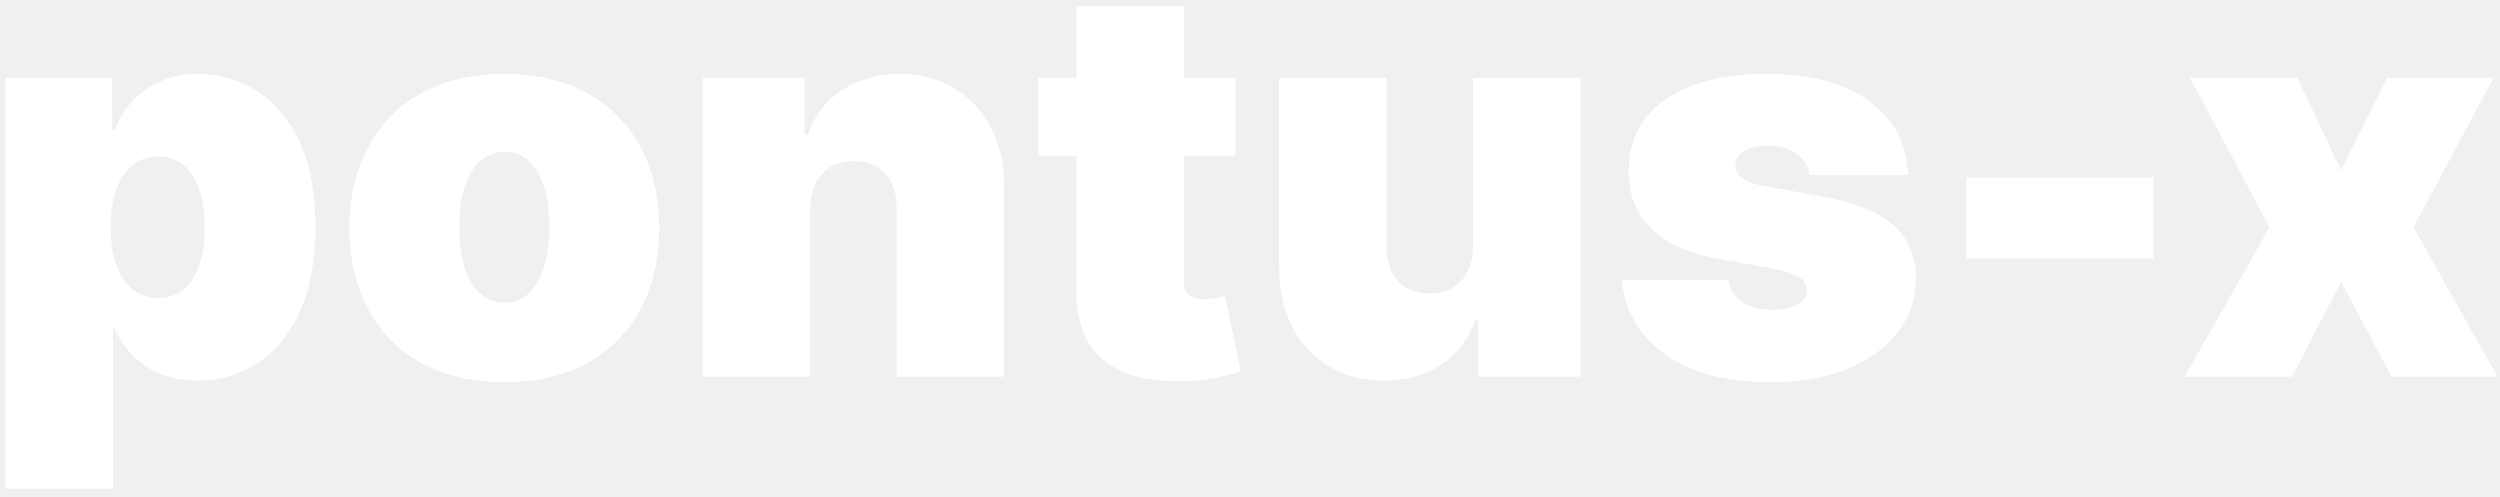
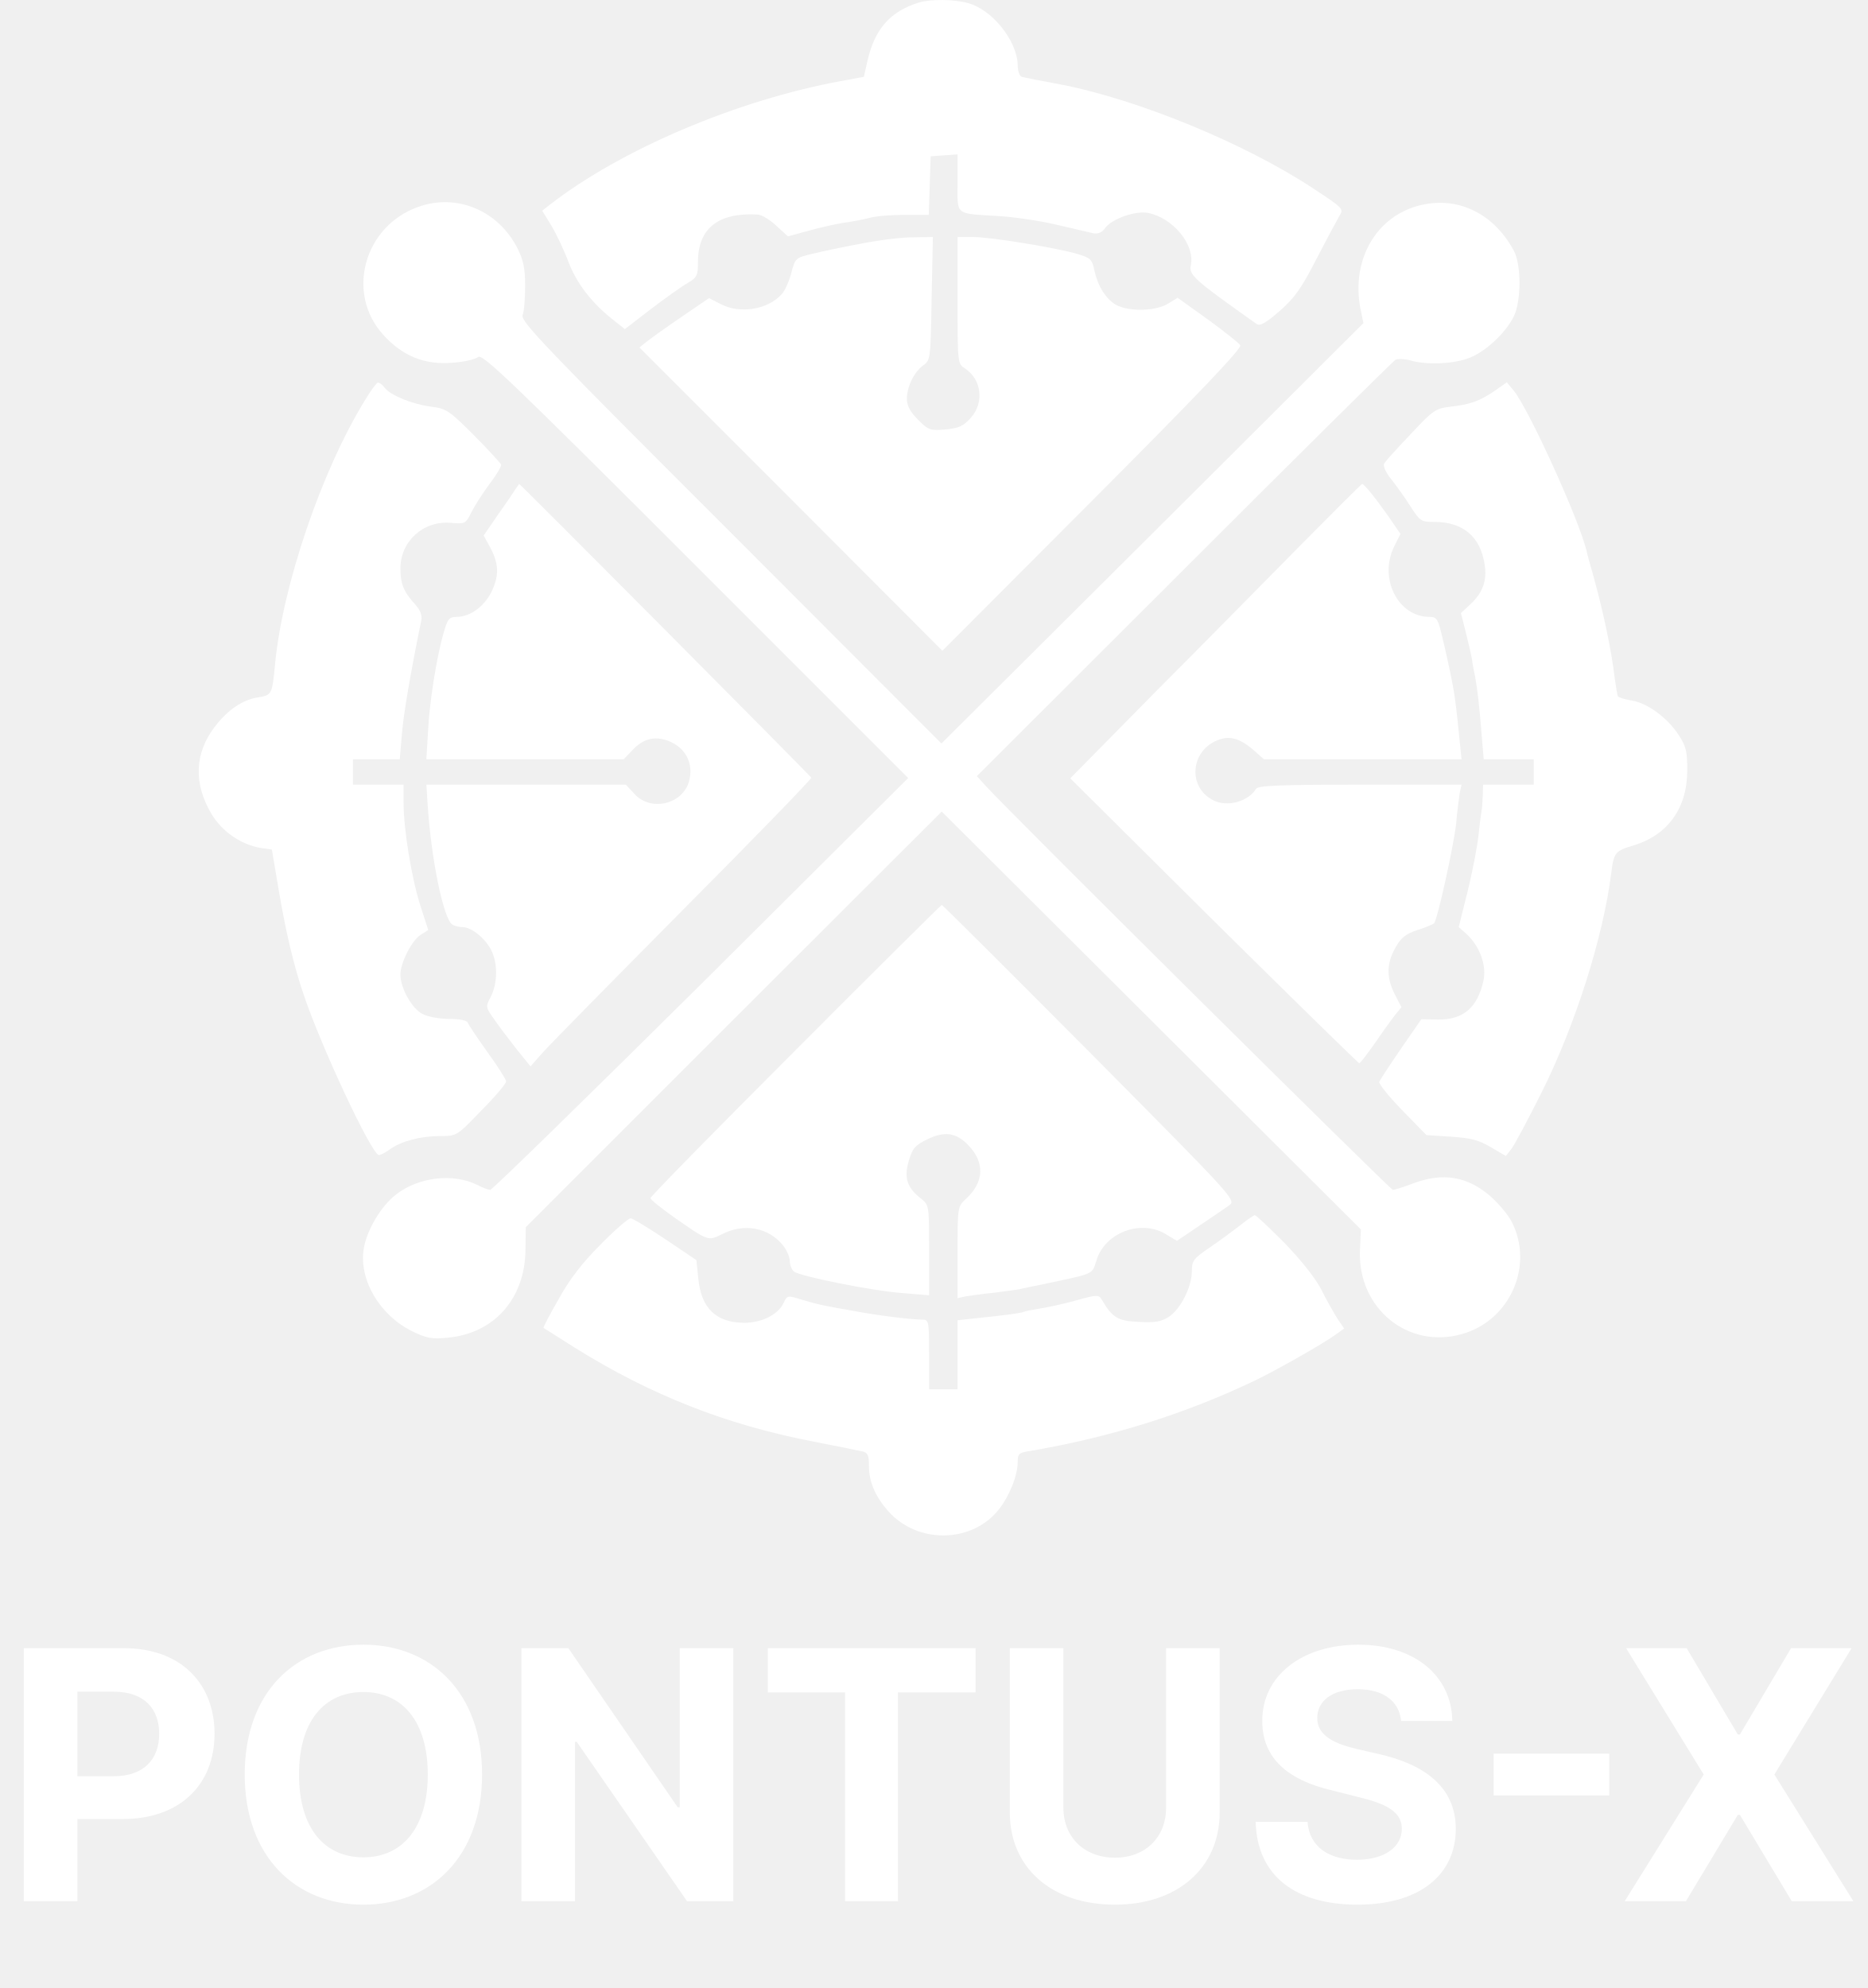
- <svg xmlns="http://www.w3.org/2000/svg" width="292" height="58" viewBox="0 0 292 58" fill="none">
-   <path d="M0.651 57.091V9.091H13.105V15.182H13.378C13.832 14 14.499 12.917 15.378 11.932C16.257 10.932 17.348 10.136 18.651 9.545C19.954 8.939 21.469 8.636 23.196 8.636C25.499 8.636 27.688 9.25 29.764 10.477C31.855 11.704 33.552 13.636 34.855 16.273C36.173 18.909 36.832 22.333 36.832 26.546C36.832 30.576 36.204 33.917 34.946 36.568C33.704 39.22 32.037 41.197 29.946 42.5C27.87 43.803 25.59 44.455 23.105 44.455C21.469 44.455 20.007 44.189 18.719 43.659C17.446 43.114 16.355 42.379 15.446 41.455C14.552 40.515 13.863 39.455 13.378 38.273H13.196V57.091H0.651ZM12.923 26.546C12.923 28.242 13.143 29.712 13.582 30.954C14.037 32.182 14.673 33.136 15.492 33.818C16.325 34.485 17.317 34.818 18.469 34.818C19.62 34.818 20.598 34.492 21.401 33.841C22.219 33.174 22.84 32.227 23.264 31C23.704 29.758 23.923 28.273 23.923 26.546C23.923 24.818 23.704 23.341 23.264 22.114C22.84 20.871 22.219 19.924 21.401 19.273C20.598 18.606 19.62 18.273 18.469 18.273C17.317 18.273 16.325 18.606 15.492 19.273C14.673 19.924 14.037 20.871 13.582 22.114C13.143 23.341 12.923 24.818 12.923 26.546ZM58.906 44.636C55.118 44.636 51.876 43.886 49.179 42.386C46.482 40.871 44.414 38.765 42.974 36.068C41.535 33.356 40.815 30.212 40.815 26.636C40.815 23.061 41.535 19.924 42.974 17.227C44.414 14.515 46.482 12.409 49.179 10.909C51.876 9.394 55.118 8.636 58.906 8.636C62.694 8.636 65.937 9.394 68.633 10.909C71.331 12.409 73.399 14.515 74.838 17.227C76.278 19.924 76.997 23.061 76.997 26.636C76.997 30.212 76.278 33.356 74.838 36.068C73.399 38.765 71.331 40.871 68.633 42.386C65.937 43.886 62.694 44.636 58.906 44.636ZM58.997 35.364C60.058 35.364 60.974 35.008 61.747 34.295C62.52 33.583 63.118 32.568 63.543 31.25C63.967 29.932 64.179 28.364 64.179 26.546C64.179 24.712 63.967 23.144 63.543 21.841C63.118 20.523 62.52 19.508 61.747 18.796C60.974 18.083 60.058 17.727 58.997 17.727C57.876 17.727 56.914 18.083 56.111 18.796C55.308 19.508 54.694 20.523 54.27 21.841C53.846 23.144 53.633 24.712 53.633 26.546C53.633 28.364 53.846 29.932 54.27 31.25C54.694 32.568 55.308 33.583 56.111 34.295C56.914 35.008 57.876 35.364 58.997 35.364ZM94.633 24.364V44H82.088V9.091H93.997V15.727H94.361C95.118 13.515 96.452 11.78 98.361 10.523C100.285 9.265 102.527 8.636 105.088 8.636C107.558 8.636 109.702 9.205 111.52 10.341C113.353 11.462 114.77 13.008 115.77 14.977C116.785 16.947 117.285 19.197 117.27 21.727V44H104.724V24.364C104.74 22.636 104.3 21.28 103.406 20.296C102.527 19.311 101.3 18.818 99.724 18.818C98.694 18.818 97.793 19.046 97.02 19.5C96.262 19.939 95.679 20.576 95.27 21.409C94.861 22.227 94.649 23.212 94.633 24.364ZM144.281 9.091V18.182H121.281V9.091H144.281ZM125.736 0.727H138.281V32.773C138.281 33.258 138.365 33.667 138.531 34C138.698 34.318 138.955 34.561 139.304 34.727C139.652 34.879 140.099 34.955 140.645 34.955C141.024 34.955 141.463 34.909 141.963 34.818C142.478 34.727 142.857 34.651 143.099 34.591L144.918 43.409C144.357 43.576 143.554 43.78 142.509 44.023C141.478 44.265 140.251 44.424 138.827 44.5C135.948 44.651 133.531 44.356 131.577 43.614C129.622 42.856 128.152 41.667 127.168 40.045C126.183 38.424 125.705 36.394 125.736 33.955V0.727ZM172.037 28.727V9.091H184.582V44H172.673V37.364H172.31C171.552 39.591 170.226 41.333 168.332 42.591C166.438 43.833 164.188 44.455 161.582 44.455C159.143 44.455 157.007 43.894 155.173 42.773C153.355 41.651 151.938 40.106 150.923 38.136C149.923 36.167 149.416 33.909 149.401 31.364V9.091H161.946V28.727C161.961 30.454 162.401 31.811 163.264 32.795C164.143 33.78 165.37 34.273 166.946 34.273C167.991 34.273 168.893 34.053 169.651 33.614C170.423 33.159 171.014 32.523 171.423 31.704C171.848 30.871 172.052 29.879 172.037 28.727ZM222.872 20.454H211.327C211.266 19.742 211.016 19.129 210.577 18.614C210.137 18.099 209.569 17.704 208.872 17.432C208.19 17.144 207.433 17 206.599 17C205.524 17 204.599 17.197 203.827 17.591C203.054 17.985 202.675 18.546 202.69 19.273C202.675 19.788 202.895 20.265 203.349 20.704C203.819 21.144 204.721 21.485 206.054 21.727L213.145 23C216.721 23.651 219.38 24.75 221.122 26.296C222.88 27.826 223.766 29.879 223.781 32.455C223.766 34.939 223.024 37.099 221.554 38.932C220.099 40.75 218.107 42.159 215.577 43.159C213.062 44.144 210.19 44.636 206.963 44.636C201.63 44.636 197.455 43.545 194.44 41.364C191.44 39.182 189.766 36.303 189.418 32.727H201.872C202.039 33.833 202.584 34.689 203.509 35.295C204.448 35.886 205.63 36.182 207.054 36.182C208.205 36.182 209.152 35.985 209.895 35.591C210.652 35.197 211.039 34.636 211.054 33.909C211.039 33.242 210.705 32.712 210.054 32.318C209.418 31.924 208.418 31.606 207.054 31.364L200.872 30.273C197.312 29.651 194.645 28.47 192.872 26.727C191.099 24.985 190.221 22.742 190.236 20C190.221 17.576 190.857 15.523 192.145 13.841C193.448 12.144 195.304 10.856 197.713 9.977C200.137 9.083 203.009 8.636 206.327 8.636C211.372 8.636 215.349 9.682 218.259 11.773C221.183 13.864 222.721 16.758 222.872 20.454ZM251.497 20.727V30.182H229.679V20.727H251.497ZM268.344 9.091L273.435 19.909L278.798 9.091H291.253L281.889 26.546L291.707 44H279.344L273.435 32.909L267.707 44H255.162L265.071 26.546L255.798 9.091H268.344Z" fill="white" />
+ <svg xmlns="http://www.w3.org/2000/svg" width="100%" height="100%" viewBox="0 0 590 628" version="1.1" xml:space="preserve" style="fill-rule:evenodd;clip-rule:evenodd;stroke-linejoin:round;stroke-miterlimit:2;">
+   <g transform="matrix(0.1,0,0,-0.1,-215.52,805.87)">
+     <path d="M5059,8051C4967,8023 4918,7967 4895,7865L4884,7816L4814,7803C4484,7743 4116,7586 3892,7412L3868,7393L3898,7344C3914,7317 3938,7266 3951,7231C3976,7165 4024,7102 4090,7050L4129,7019L4212,7083C4258,7118 4310,7155 4328,7165C4357,7182 4360,7189 4360,7232C4360,7337 4424,7388 4548,7381C4560,7381 4587,7365 4607,7346L4644,7312L4710,7330C4746,7340 4795,7351 4820,7355C4845,7358 4881,7365 4900,7370C4919,7376 4970,7380 5012,7380L5089,7380L5092,7473L5095,7565L5138,7568L5180,7571L5180,7481C5180,7376 5169,7385 5312,7376C5360,7373 5441,7361 5492,7349C5543,7337 5595,7325 5608,7322C5624,7319 5636,7324 5646,7338C5666,7367 5742,7394 5782,7386C5861,7370 5930,7286 5917,7221C5910,7190 5926,7176 6125,7035C6135,7028 6155,7039 6197,7076C6245,7118 6265,7146 6315,7243C6348,7307 6381,7368 6388,7380C6400,7399 6394,7404 6301,7465C6085,7607 5748,7745 5505,7792C5445,7803 5389,7814 5383,7816C5376,7818 5370,7834 5370,7852C5369,7929 5290,8028 5213,8049C5170,8061 5097,8062 5059,8051Z" style="fill:white;fill-rule:nonzero;" />
+     <path d="M3476,7405C3305,7344 3247,7133 3365,7002C3426,6934 3497,6905 3586,6913C3621,6915 3657,6924 3666,6931C3679,6942 3772,6853 4353,6272L5024,5601L4370,4950C4010,4593 3710,4300 3704,4300C3698,4300 3679,4307 3662,4316C3587,4353 3479,4341 3407,4286C3359,4249 3314,4174 3304,4113C3289,4015 3355,3904 3456,3854C3502,3831 3520,3828 3569,3833C3715,3846 3813,3955 3815,4109L3816,4182L4473,4839L5130,5495L6454,4175L6451,4108C6444,3925 6604,3795 6775,3845C6925,3888 7001,4060 6931,4198C6920,4220 6890,4256 6864,4279C6791,4343 6713,4356 6618,4320C6589,4309 6561,4300 6555,4300C6547,4300 5348,5489 5269,5576L5241,5607L5895,6260C6255,6620 6555,6917 6563,6922C6571,6926 6592,6925 6611,6920C6663,6905 6750,6909 6799,6929C6850,6950 6911,7007 6937,7059C6961,7108 6961,7223 6937,7267C6871,7389 6753,7443 6629,7407C6494,7367 6420,7226 6455,7072L6462,7038L5796,6374L5129,5710L4464,6376C3878,6961 3799,7044 3806,7063C3811,7075 3814,7117 3814,7155C3814,7210 3809,7236 3790,7274C3729,7394 3598,7449 3476,7405Z" style="fill:white;fill-rule:nonzero;" />
+     <path d="M4875,7289C4820,7279 4751,7264 4721,7257C4668,7244 4667,7243 4655,7197C4648,7171 4635,7140 4624,7129C4580,7080 4491,7066 4430,7099L4395,7117L4310,7059C4263,7027 4214,6992 4200,6981L4175,6961L4654,6482L5132,6003L5607,6479C5942,6815 6079,6959 6073,6968C6069,6975 6022,7012 5970,7050L5875,7118L5844,7099C5804,7075 5719,7074 5680,7096C5647,7116 5623,7155 5612,7205C5605,7239 5600,7244 5560,7256C5493,7276 5284,7310 5229,7310L5180,7310L5180,7110C5180,6912 5180,6910 5203,6895C5256,6861 5265,6787 5222,6739C5199,6713 5184,6706 5142,6702C5093,6698 5088,6700 5055,6733C5030,6758 5020,6777 5020,6799C5020,6838 5043,6884 5072,6905C5094,6920 5095,6926 5098,7115L5102,7310L5038,7309C5004,7309 4930,7300 4875,7289Z" style="fill:white;fill-rule:nonzero;" />
+     <path d="M3306,6791C3169,6567 3047,6205 3024,5960C3015,5866 3014,5863 2972,5856C2922,5849 2874,5816 2833,5762C2770,5679 2766,5584 2823,5488C2857,5431 2916,5391 2979,5380L3014,5375L3036,5245C3058,5115 3083,5008 3115,4915C3171,4749 3330,4410 3352,4410C3357,4410 3374,4418 3388,4429C3424,4454 3484,4470 3546,4470C3598,4470 3598,4470 3676,4551C3720,4595 3755,4637 3754,4643C3753,4650 3727,4691 3695,4735C3664,4779 3635,4821 3633,4828C3630,4835 3608,4840 3573,4840C3543,4840 3505,4847 3489,4856C3456,4873 3420,4938 3420,4980C3420,5017 3455,5086 3483,5105L3508,5121L3483,5198C3455,5286 3430,5439 3430,5523L3430,5580L3270,5580L3270,5660L3418,5660L3425,5743C3431,5810 3451,5927 3486,6099C3489,6115 3483,6131 3467,6149C3431,6188 3420,6214 3420,6263C3420,6349 3493,6415 3580,6407C3624,6403 3627,6405 3644,6440C3654,6460 3680,6501 3701,6529C3723,6558 3740,6586 3738,6591C3736,6596 3698,6638 3652,6684C3574,6762 3565,6768 3517,6774C3457,6782 3391,6809 3371,6833C3364,6843 3354,6850 3349,6850C3345,6850 3325,6823 3306,6791Z" style="fill:white;fill-rule:nonzero;" />
+     <path d="M6878,6825C6830,6792 6800,6781 6737,6774C6689,6768 6682,6763 6611,6687C6569,6643 6532,6602 6528,6595C6523,6588 6532,6567 6549,6546C6565,6526 6593,6487 6610,6460C6641,6412 6644,6410 6686,6410C6777,6410 6832,6363 6845,6275C6853,6225 6839,6186 6800,6150L6770,6122L6785,6063C6793,6031 6802,5992 6805,5975C6807,5959 6812,5934 6815,5920C6822,5882 6828,5832 6835,5743L6842,5660L7000,5660L7000,5580L6840,5580L6839,5545C6838,5526 6837,5507 6836,5503C6835,5498 6830,5463 6826,5424C6822,5385 6806,5303 6791,5242L6763,5130L6788,5108C6830,5069 6852,5008 6841,4960C6822,4875 6777,4837 6697,4838L6645,4839L6580,4745C6545,4694 6514,4647 6512,4641C6510,4635 6543,4594 6585,4551L6661,4473L6738,4468C6800,4464 6825,4458 6864,4435L6912,4407L6930,4430C6939,4442 6982,4522 7024,4606C7131,4819 7220,5100 7245,5302C7253,5366 7258,5371 7315,5388C7424,5421 7485,5506 7485,5626C7485,5686 7481,5702 7457,5738C7422,5792 7357,5839 7308,5846C7287,5850 7268,5855 7266,5859C7264,5862 7260,5888 7256,5915C7246,6001 7222,6116 7191,6230C7179,6271 7168,6312 7166,6322C7139,6427 6985,6764 6938,6823L6915,6851L6878,6825Z" style="fill:white;fill-rule:nonzero;" />
+     <path d="M3783,6513C3777,6503 3752,6466 3727,6431L3683,6367L3700,6336C3730,6283 3733,6246 3711,6196C3689,6146 3642,6110 3598,6110C3574,6110 3569,6104 3556,6058C3534,5981 3511,5837 3507,5743L3502,5660L4125,5660L4153,5689C4189,5728 4229,5736 4276,5714C4325,5691 4347,5641 4331,5588C4309,5517 4211,5495 4160,5550L4132,5580L3502,5580L3506,5518C3517,5346 3556,5156 3584,5138C3590,5134 3605,5130 3616,5130C3644,5130 3687,5096 3707,5057C3728,5016 3727,4953 3706,4911C3689,4879 3689,4877 3714,4842C3728,4821 3760,4779 3785,4747L3831,4690L3868,4732C3889,4756 4089,4959 4313,5185C4537,5410 4719,5598 4718,5602C4716,5607 3799,6530 3795,6530C3795,6530 3790,6522 3783,6513Z" style="fill:white;fill-rule:nonzero;" />
+     <path d="M6265,6338C6160,6232 5954,6022 5805,5873L5536,5600L5989,5150C6239,4903 6446,4700 6449,4700C6452,4700 6474,4729 6498,4763C6521,4797 6550,4837 6561,4851L6582,4877L6561,4918C6534,4971 6535,5015 6563,5065C6581,5097 6595,5108 6633,5121C6659,5129 6682,5139 6685,5142C6696,5153 6748,5391 6755,5458C6758,5495 6764,5537 6766,5553L6772,5580L6451,5580C6198,5580 6129,5577 6123,5567C6098,5526 6031,5508 5987,5531C5907,5572 5915,5685 6000,5720C6038,5736 6071,5727 6114,5690L6148,5660L6772,5660L6765,5728C6757,5811 6751,5858 6745,5890C6742,5904 6738,5926 6735,5940C6732,5954 6723,5998 6713,6038C6698,6104 6694,6110 6671,6110C6570,6110 6509,6234 6560,6334L6579,6372L6540,6429C6499,6487 6464,6530 6458,6530C6456,6530 6369,6443 6265,6338Z" style="fill:white;fill-rule:nonzero;" />
+     <path d="M4668,4741C4416,4489 4210,4279 4210,4274C4210,4269 4243,4243 4282,4215C4394,4137 4391,4138 4436,4160C4506,4196 4584,4181 4629,4124C4641,4109 4650,4087 4650,4075C4650,4063 4656,4048 4663,4042C4682,4027 4910,3981 5005,3974L5090,3967L5090,4110C5090,4250 5090,4252 5065,4272C5020,4307 5010,4338 5026,4392C5038,4432 5046,4441 5085,4460C5139,4486 5176,4481 5214,4441C5267,4386 5264,4324 5206,4271C5180,4247 5180,4245 5180,4102L5180,3958L5208,3964C5223,3966 5262,3972 5295,3975C5327,3979 5363,3984 5375,3986C5386,3989 5427,3997 5465,4005C5614,4037 5604,4032 5619,4078C5646,4165 5758,4207 5836,4161L5873,4139L5944,4187C5983,4213 6025,4242 6038,4251C6060,4268 6058,4270 5598,4734C5343,4990 5133,5200 5130,5200C5127,5199 4919,4993 4668,4741Z" style="fill:white;fill-rule:nonzero;" />
+     <path d="M6074,4189C6052,4172 6009,4140 5978,4119C5925,4083 5920,4076 5920,4043C5920,3993 5884,3922 5846,3898C5822,3883 5802,3880 5751,3883C5686,3886 5669,3896 5635,3954C5626,3969 5620,3969 5555,3951C5517,3940 5465,3929 5440,3925C5416,3921 5393,3917 5390,3915C5384,3911 5332,3904 5243,3895L5180,3888L5180,3670L5090,3670L5090,3780C5090,3887 5089,3890 5068,3890C5028,3891 4937,3902 4860,3916C4758,3934 4742,3937 4688,3953C4643,3967 4642,3967 4631,3944C4614,3906 4562,3880 4505,3880C4417,3881 4370,3926 4361,4020L4355,4078L4257,4144C4203,4180 4154,4210 4147,4210C4140,4210 4097,4173 4052,4127C3994,4069 3954,4017 3920,3955C3892,3907 3871,3866 3872,3864C3874,3863 3918,3835 3970,3802C4210,3652 4449,3558 4724,3505C4796,3491 4865,3477 4878,3474C4896,3470 4900,3463 4900,3429C4900,3378 4919,3333 4961,3285C5053,3181 5225,3183 5310,3290C5344,3333 5370,3398 5370,3441C5370,3466 5374,3470 5408,3475C5661,3518 5899,3592 6120,3698C6185,3729 6331,3812 6372,3841L6401,3862L6380,3893C6369,3911 6345,3952 6329,3985C6309,4023 6266,4077 6212,4133C6164,4181 6123,4220 6119,4220C6116,4220 6095,4206 6074,4189Z" style="fill:white;fill-rule:nonzero;" />
+     <g transform="matrix(2.77898,0,0,-2.77898,-87.4813,3430.65)">
+       <g transform="matrix(395.6,0,0,395.6,2477.54,495.755)">
+         <rect x="0.069" y="-0.424" width="0.332" height="0.12" style="fill:white;" />
+       </g>
+       <g>
+         <g transform="matrix(1,0,0,1,809.16,495.755)">
+           <g transform="matrix(395.6,0,0,395.6,0,0)">
+             <path d="M0.063,-0L0.217,-0L0.217,-0.236L0.346,-0.236C0.513,-0.236 0.611,-0.336 0.611,-0.481C0.611,-0.625 0.515,-0.727 0.35,-0.727L0.063,-0.727L0.063,-0ZM0.217,-0.359L0.217,-0.602L0.321,-0.602C0.409,-0.602 0.452,-0.553 0.452,-0.481C0.452,-0.409 0.409,-0.359 0.321,-0.359L0.217,-0.359Z" style="fill:white;fill-rule:nonzero;" />
+           </g>
+           <g transform="matrix(395.6,0,0,395.6,256.241,0)">
+             <path d="M0.732,-0.364C0.732,-0.602 0.584,-0.737 0.391,-0.737C0.197,-0.737 0.05,-0.602 0.05,-0.364C0.05,-0.127 0.197,0.01 0.391,0.01C0.584,0.01 0.732,-0.126 0.732,-0.364ZM0.576,-0.364C0.576,-0.21 0.502,-0.126 0.391,-0.126C0.279,-0.126 0.206,-0.21 0.206,-0.364C0.206,-0.518 0.279,-0.601 0.391,-0.601C0.502,-0.601 0.576,-0.518 0.576,-0.364Z" style="fill:white;fill-rule:nonzero;" />
+           </g>
+           <g transform="matrix(395.6,0,0,395.6,565.584,0)">
+             <path d="M0.672,-0.727L0.518,-0.727L0.518,-0.27L0.512,-0.27L0.198,-0.727L0.063,-0.727L0.063,-0L0.217,-0L0.217,-0.458L0.222,-0.458L0.539,-0L0.672,-0L0.672,-0.727Z" style="fill:white;fill-rule:nonzero;" />
+           </g>
+           <g transform="matrix(395.6,0,0,395.6,856.384,0)">
+             <path d="M0.036,-0.6L0.258,-0.6L0.258,-0L0.41,-0L0.41,-0.6L0.633,-0.6L0.633,-0.727L0.036,-0.727L0.036,-0.6Z" style="fill:white;fill-rule:nonzero;" />
+           </g>
+           <g transform="matrix(395.6,0,0,395.6,1120.77,0)">
+             <path d="M0.512,-0.727L0.512,-0.268C0.512,-0.185 0.454,-0.125 0.365,-0.125C0.276,-0.125 0.217,-0.185 0.217,-0.268L0.217,-0.727L0.063,-0.727L0.063,-0.255C0.063,-0.096 0.183,0.01 0.365,0.01C0.545,0.01 0.666,-0.096 0.666,-0.255L0.666,-0.727L0.512,-0.727Z" style="fill:white;fill-rule:nonzero;" />
+           </g>
+           <g transform="matrix(395.6,0,0,395.6,1409.33,0)">
+             <path d="M0.458,-0.518L0.605,-0.518C0.603,-0.648 0.496,-0.737 0.335,-0.737C0.175,-0.737 0.058,-0.649 0.059,-0.517C0.059,-0.41 0.134,-0.348 0.257,-0.319L0.336,-0.299C0.415,-0.28 0.46,-0.257 0.46,-0.208C0.46,-0.155 0.409,-0.119 0.331,-0.119C0.251,-0.119 0.194,-0.156 0.189,-0.228L0.04,-0.228C0.044,-0.071 0.156,0.01 0.333,0.01C0.51,0.01 0.615,-0.075 0.615,-0.208C0.615,-0.329 0.523,-0.393 0.397,-0.422L0.332,-0.437C0.268,-0.452 0.216,-0.475 0.217,-0.527C0.217,-0.574 0.258,-0.609 0.333,-0.609C0.407,-0.609 0.452,-0.575 0.458,-0.518Z" style="fill:white;fill-rule:nonzero;" />
+           </g>
+         </g>
+         <g transform="matrix(1,0,0,1,2642.32,495.755)">
+           <g transform="matrix(395.6,0,0,395.6,0,0)">
+             <path d="M0.207,-0.727L0.033,-0.727L0.256,-0.364L0.029,-0L0.205,-0L0.354,-0.248L0.36,-0.248L0.509,-0L0.686,-0L0.459,-0.364L0.681,-0.727L0.507,-0.727L0.36,-0.479L0.354,-0.479L0.207,-0.727Z" style="fill:white;fill-rule:nonzero;" />
+           </g>
+         </g>
+       </g>
+     </g>
+   </g>
</svg>
